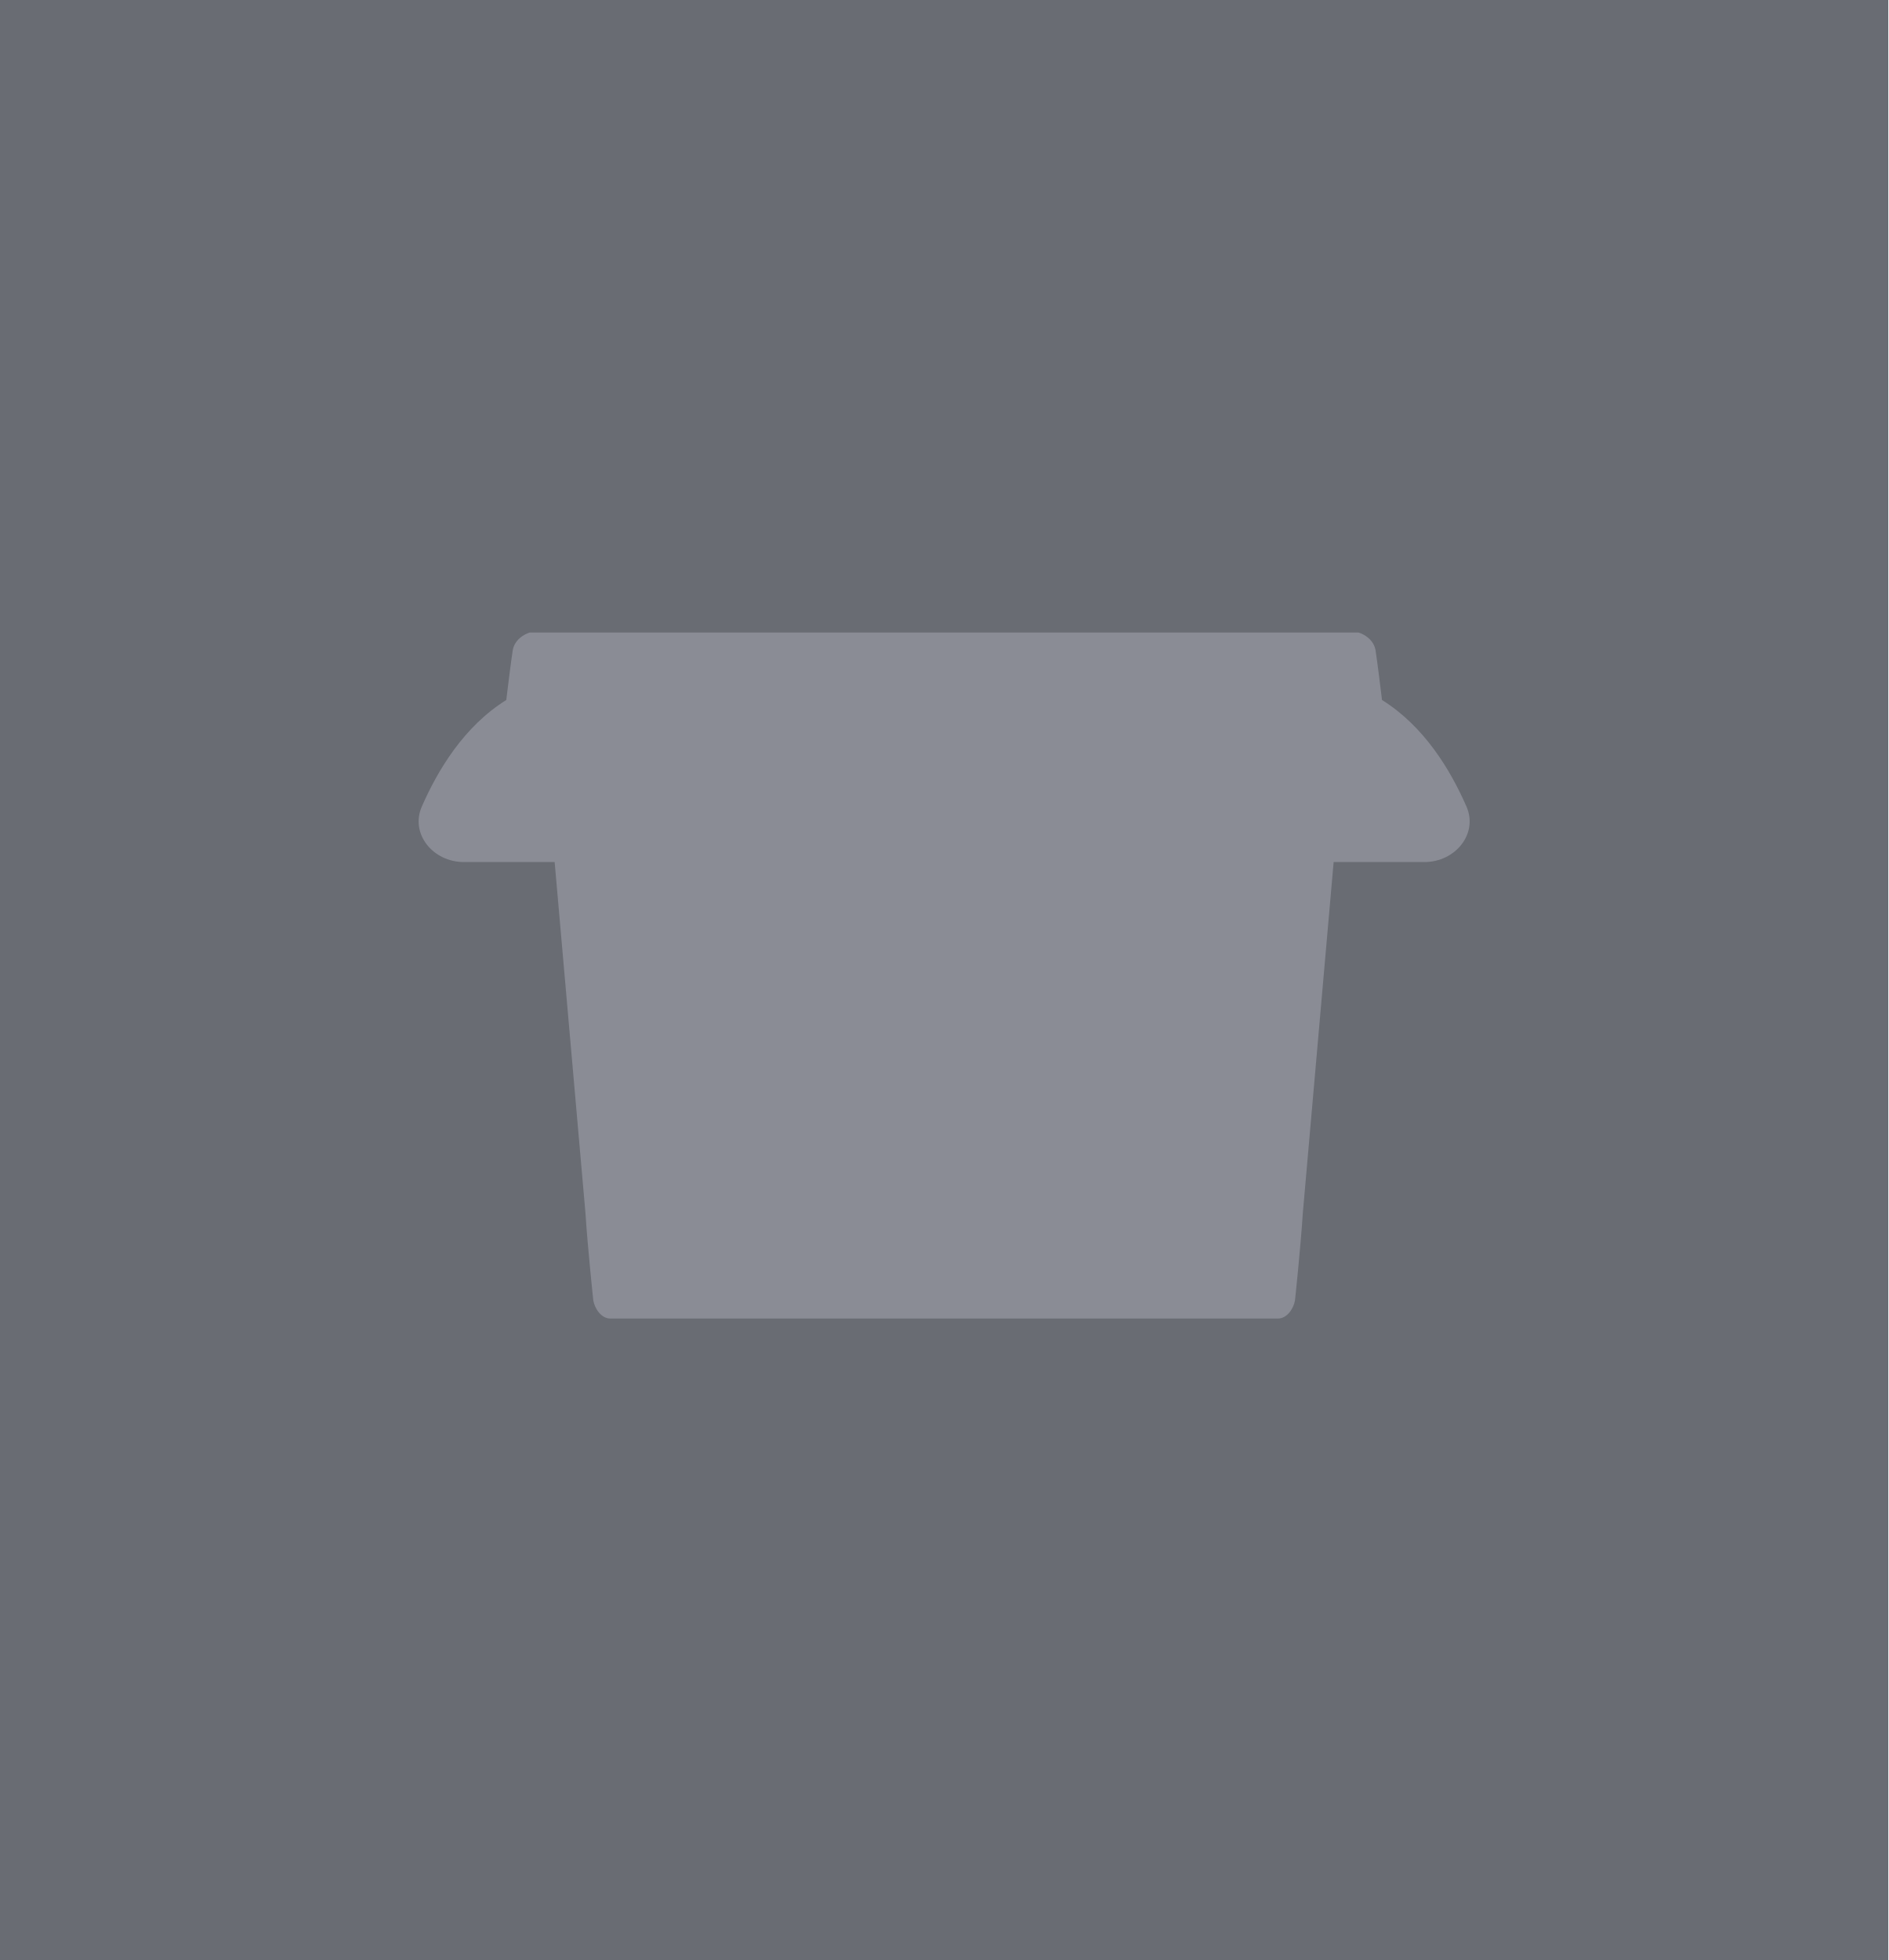
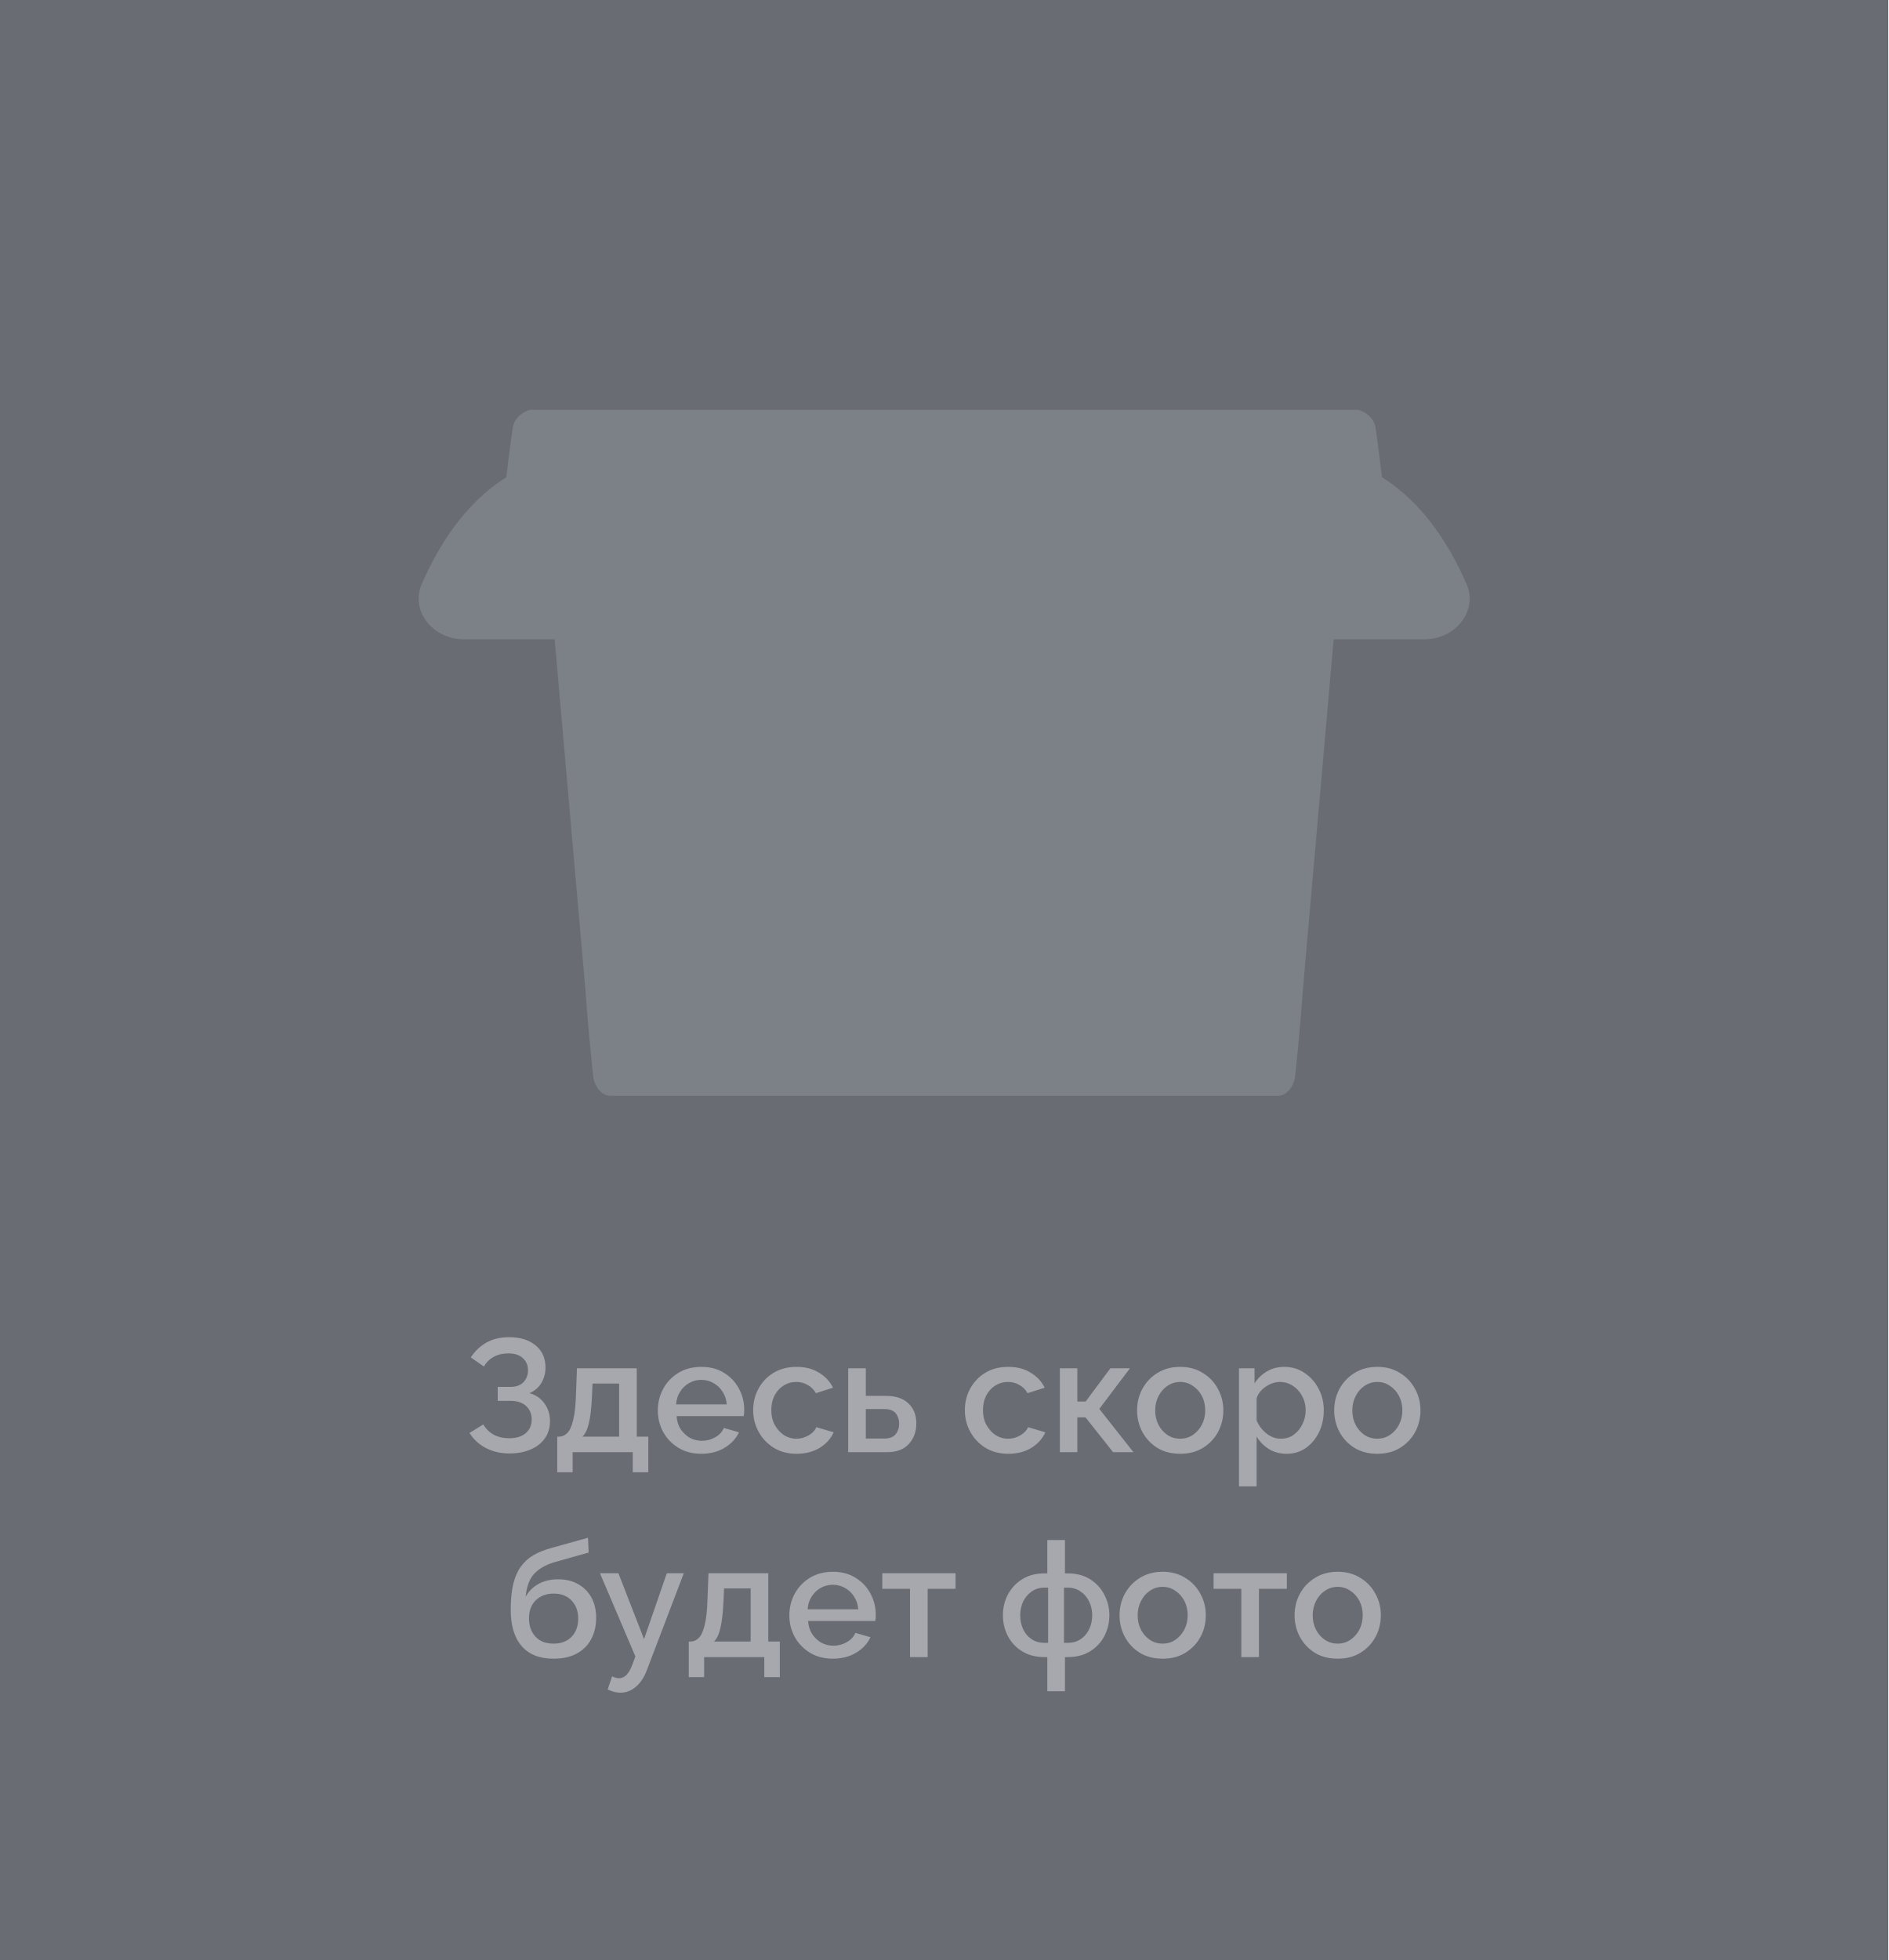
<svg xmlns="http://www.w3.org/2000/svg" width="212" height="220" viewBox="0 0 212 220" fill="none">
  <rect width="212" height="220" fill="#696C73" />
-   <path d="M59.476 71C58.917 71.154 57.75 71.776 57.559 73.031C57.367 74.287 57 77.248 56.84 78.572C52.104 81.523 49.158 86.419 47.358 90.531C46.023 93.579 48.605 96.762 52.083 96.762H62.271L65.732 136.181C65.986 140.151 66.611 145.969 66.611 145.969C66.771 146.892 67.506 148 68.528 148H143.472C144.494 148 145.229 146.892 145.389 145.969C145.389 145.969 146.014 140.151 146.268 136.181L149.729 96.762H159.917C163.395 96.762 165.977 93.579 164.642 90.531C162.842 86.419 159.896 81.523 155.16 78.572C155 77.248 154.633 74.287 154.441 73.031C154.25 71.776 153.083 71.154 152.524 71H59.476Z" fill="#8A8C95" />
+   <path d="M59.476 46C58.917 46.154 57.75 46.776 57.559 48.031C57.367 49.287 57 52.248 56.84 53.572C52.104 56.523 49.158 61.419 47.358 65.531C46.023 68.579 48.605 71.762 52.083 71.762H62.271L65.732 111.181C65.986 115.151 66.611 120.969 66.611 120.969C66.771 121.892 67.506 123 68.528 123H143.472C144.494 123 145.229 121.892 145.389 120.969C145.389 120.969 146.014 115.151 146.268 111.181L149.729 71.762H159.917C163.395 71.762 165.977 68.579 164.642 65.531C162.842 61.419 159.896 56.523 155.16 53.572C155 52.248 154.633 49.287 154.441 48.031C154.25 46.776 153.083 46.154 152.524 46H59.476Z" fill="#7C8087" />
+   <path d="M57.194 163.144C56.21 163.144 55.328 162.94 54.548 162.532C53.768 162.124 53.156 161.56 52.712 160.84L54.26 159.886C54.548 160.378 54.938 160.762 55.43 161.038C55.934 161.302 56.51 161.434 57.158 161.434C57.974 161.434 58.598 161.242 59.03 160.858C59.474 160.474 59.696 159.964 59.696 159.328C59.696 158.716 59.492 158.218 59.084 157.834C58.676 157.438 58.082 157.24 57.302 157.24H55.88V155.674H57.302C57.926 155.674 58.412 155.5 58.76 155.152C59.108 154.792 59.282 154.342 59.282 153.802C59.282 153.25 59.09 152.8 58.706 152.452C58.334 152.092 57.794 151.912 57.086 151.912C56.438 151.912 55.88 152.044 55.412 152.308C54.944 152.572 54.584 152.932 54.332 153.388L52.856 152.362C53.3 151.678 53.87 151.132 54.566 150.724C55.274 150.304 56.144 150.094 57.176 150.094C58.412 150.094 59.396 150.4 60.128 151.012C60.872 151.612 61.244 152.446 61.244 153.514C61.244 154.114 61.094 154.678 60.794 155.206C60.494 155.722 60.044 156.112 59.444 156.376C60.176 156.58 60.74 156.97 61.136 157.546C61.544 158.11 61.748 158.764 61.748 159.508C61.748 160.276 61.55 160.93 61.154 161.47C60.77 162.01 60.23 162.424 59.534 162.712C58.85 163 58.07 163.144 57.194 163.144ZM62.562 165.25V161.254H62.778C63.114 161.254 63.414 161.122 63.678 160.858C63.954 160.594 64.176 160.114 64.344 159.418C64.524 158.722 64.632 157.726 64.668 156.43L64.776 153.586H71.49V161.254H72.786V165.25H71.04V163H64.29V165.25H62.562ZM65.388 161.254H69.51V155.296H66.522L66.468 156.61C66.408 157.99 66.288 159.04 66.108 159.76C65.94 160.48 65.7 160.978 65.388 161.254ZM78.732 163.18C77.76 163.18 76.908 162.958 76.176 162.514C75.444 162.07 74.874 161.482 74.466 160.75C74.058 160.006 73.854 159.196 73.854 158.32C73.854 157.432 74.058 156.616 74.466 155.872C74.874 155.128 75.444 154.534 76.176 154.09C76.908 153.646 77.766 153.424 78.75 153.424C79.734 153.424 80.586 153.652 81.306 154.108C82.026 154.552 82.578 155.14 82.962 155.872C83.358 156.604 83.556 157.39 83.556 158.23C83.556 158.53 83.538 158.77 83.502 158.95H75.96C75.996 159.502 76.146 159.988 76.41 160.408C76.686 160.816 77.028 161.14 77.436 161.38C77.856 161.608 78.312 161.722 78.804 161.722C79.332 161.722 79.83 161.59 80.298 161.326C80.766 161.062 81.09 160.714 81.27 160.282L82.962 160.768C82.638 161.476 82.098 162.058 81.342 162.514C80.598 162.958 79.728 163.18 78.732 163.18ZM75.906 157.636H81.594C81.546 157.096 81.39 156.622 81.126 156.214C80.862 155.794 80.52 155.47 80.1 155.242C79.692 155.002 79.236 154.882 78.732 154.882C78.24 154.882 77.784 155.002 77.364 155.242C76.956 155.47 76.62 155.794 76.356 156.214C76.092 156.622 75.942 157.096 75.906 157.636ZM89.437 163.18C88.465 163.18 87.613 162.958 86.881 162.514C86.149 162.058 85.579 161.458 85.171 160.714C84.763 159.97 84.559 159.16 84.559 158.284C84.559 157.408 84.757 156.604 85.153 155.872C85.561 155.128 86.125 154.534 86.845 154.09C87.577 153.646 88.441 153.424 89.437 153.424C90.409 153.424 91.243 153.64 91.939 154.072C92.647 154.492 93.175 155.056 93.523 155.764L91.597 156.376C91.381 155.98 91.075 155.674 90.679 155.458C90.295 155.23 89.869 155.116 89.401 155.116C88.873 155.116 88.393 155.254 87.961 155.53C87.541 155.794 87.205 156.166 86.953 156.646C86.713 157.126 86.593 157.672 86.593 158.284C86.593 158.896 86.719 159.442 86.971 159.922C87.235 160.402 87.577 160.786 87.997 161.074C88.429 161.35 88.903 161.488 89.419 161.488C89.899 161.488 90.355 161.362 90.787 161.11C91.219 160.858 91.507 160.552 91.651 160.192L93.595 160.768C93.283 161.476 92.761 162.058 92.029 162.514C91.297 162.958 90.433 163.18 89.437 163.18ZM95.226 163V153.586H97.206V156.682H99.456C100.572 156.682 101.418 156.964 101.994 157.528C102.582 158.092 102.876 158.836 102.876 159.76C102.876 160.696 102.594 161.47 102.03 162.082C101.478 162.694 100.662 163 99.582 163H95.226ZM97.206 161.47H99.276C99.864 161.47 100.29 161.308 100.554 160.984C100.818 160.648 100.95 160.252 100.95 159.796C100.95 159.352 100.824 158.968 100.572 158.644C100.32 158.32 99.882 158.158 99.258 158.158H97.206V161.47ZM113.203 163.18C112.231 163.18 111.379 162.958 110.647 162.514C109.915 162.058 109.345 161.458 108.937 160.714C108.529 159.97 108.325 159.16 108.325 158.284C108.325 157.408 108.523 156.604 108.919 155.872C109.327 155.128 109.891 154.534 110.611 154.09C111.343 153.646 112.207 153.424 113.203 153.424C114.175 153.424 115.009 153.64 115.705 154.072C116.413 154.492 116.941 155.056 117.289 155.764L115.363 156.376C115.147 155.98 114.841 155.674 114.445 155.458C114.061 155.23 113.635 155.116 113.167 155.116C112.639 155.116 112.159 155.254 111.727 155.53C111.307 155.794 110.971 156.166 110.719 156.646C110.479 157.126 110.359 157.672 110.359 158.284C110.359 158.896 110.485 159.442 110.737 159.922C111.001 160.402 111.343 160.786 111.763 161.074C112.195 161.35 112.669 161.488 113.185 161.488C113.665 161.488 114.121 161.362 114.553 161.11C114.985 160.858 115.273 160.552 115.417 160.192L117.361 160.768C117.049 161.476 116.527 162.058 115.795 162.514C115.063 162.958 114.199 163.18 113.203 163.18ZM118.992 163V153.586H120.954V157.312H121.89L124.662 153.586H126.858L123.42 158.14L127.254 163H124.968L121.872 159.094H120.954V163H118.992ZM132.503 163.18C131.519 163.18 130.661 162.958 129.929 162.514C129.209 162.058 128.651 161.464 128.255 160.732C127.859 159.988 127.661 159.178 127.661 158.302C127.661 157.426 127.859 156.622 128.255 155.89C128.663 155.146 129.227 154.552 129.947 154.108C130.679 153.652 131.531 153.424 132.503 153.424C133.475 153.424 134.321 153.652 135.041 154.108C135.773 154.552 136.337 155.146 136.733 155.89C137.141 156.622 137.345 157.426 137.345 158.302C137.345 159.178 137.147 159.988 136.751 160.732C136.355 161.464 135.791 162.058 135.059 162.514C134.339 162.958 133.487 163.18 132.503 163.18ZM129.695 158.32C129.695 158.92 129.821 159.46 130.073 159.94C130.325 160.42 130.661 160.798 131.081 161.074C131.501 161.35 131.975 161.488 132.503 161.488C133.019 161.488 133.487 161.35 133.907 161.074C134.339 160.786 134.681 160.402 134.933 159.922C135.185 159.442 135.311 158.902 135.311 158.302C135.311 157.702 135.185 157.162 134.933 156.682C134.681 156.202 134.339 155.824 133.907 155.548C133.487 155.26 133.019 155.116 132.503 155.116C131.987 155.116 131.513 155.26 131.081 155.548C130.661 155.824 130.325 156.208 130.073 156.7C129.821 157.18 129.695 157.72 129.695 158.32ZM144.447 163.18C143.691 163.18 143.025 163 142.449 162.64C141.873 162.28 141.417 161.812 141.081 161.236V166.834H139.101V153.586H140.847V155.278C141.207 154.714 141.675 154.264 142.251 153.928C142.827 153.592 143.469 153.424 144.177 153.424C145.041 153.424 145.803 153.652 146.463 154.108C147.135 154.552 147.663 155.146 148.047 155.89C148.431 156.622 148.623 157.42 148.623 158.284C148.623 159.196 148.443 160.024 148.083 160.768C147.723 161.5 147.231 162.088 146.607 162.532C145.983 162.964 145.263 163.18 144.447 163.18ZM143.799 161.488C144.363 161.488 144.849 161.338 145.257 161.038C145.677 160.726 146.001 160.33 146.229 159.85C146.469 159.358 146.589 158.836 146.589 158.284C146.589 157.708 146.457 157.18 146.193 156.7C145.941 156.22 145.593 155.836 145.149 155.548C144.717 155.26 144.219 155.116 143.655 155.116C143.319 155.116 142.965 155.2 142.593 155.368C142.233 155.536 141.915 155.758 141.639 156.034C141.363 156.31 141.177 156.622 141.081 156.97V159.436C141.321 160.012 141.687 160.498 142.179 160.894C142.683 161.29 143.223 161.488 143.799 161.488ZM154.634 163.18C153.65 163.18 152.792 162.958 152.06 162.514C151.34 162.058 150.782 161.464 150.386 160.732C149.99 159.988 149.792 159.178 149.792 158.302C149.792 157.426 149.99 156.622 150.386 155.89C150.794 155.146 151.358 154.552 152.078 154.108C152.81 153.652 153.662 153.424 154.634 153.424C155.606 153.424 156.452 153.652 157.172 154.108C157.904 154.552 158.468 155.146 158.864 155.89C159.272 156.622 159.476 157.426 159.476 158.302C159.476 159.178 159.278 159.988 158.882 160.732C158.486 161.464 157.922 162.058 157.19 162.514C156.47 162.958 155.618 163.18 154.634 163.18ZM151.826 158.32C151.826 158.92 151.952 159.46 152.204 159.94C152.456 160.42 152.792 160.798 153.212 161.074C153.632 161.35 154.106 161.488 154.634 161.488C155.15 161.488 155.618 161.35 156.038 161.074C156.47 160.786 156.812 160.402 157.064 159.922C157.316 159.442 157.442 158.902 157.442 158.302C157.442 157.702 157.316 157.162 157.064 156.682C156.812 156.202 156.47 155.824 156.038 155.548C155.618 155.26 155.15 155.116 154.634 155.116C154.118 155.116 153.644 155.26 153.212 155.548C152.792 155.824 152.456 156.208 152.204 156.7C151.952 157.18 151.826 157.72 151.826 158.32ZM62.145 186.18C60.573 186.18 59.379 185.706 58.563 184.758C57.747 183.81 57.339 182.454 57.339 180.69C57.339 179.538 57.435 178.566 57.627 177.774C57.831 176.97 58.125 176.31 58.509 175.794C58.905 175.266 59.391 174.84 59.967 174.516C60.555 174.192 61.233 173.928 62.001 173.724L66.015 172.608L66.087 174.264L62.145 175.38C61.209 175.668 60.477 176.1 59.949 176.676C59.433 177.252 59.121 178.104 59.013 179.232C59.349 178.62 59.829 178.14 60.453 177.792C61.077 177.444 61.815 177.27 62.667 177.27C63.543 177.27 64.299 177.456 64.935 177.828C65.571 178.188 66.063 178.692 66.411 179.34C66.759 179.988 66.933 180.732 66.933 181.572C66.933 182.484 66.747 183.288 66.375 183.984C66.015 184.668 65.475 185.208 64.755 185.604C64.047 185.988 63.177 186.18 62.145 186.18ZM62.145 184.488C63.009 184.488 63.687 184.23 64.179 183.714C64.671 183.198 64.917 182.514 64.917 181.662C64.917 180.846 64.671 180.18 64.179 179.664C63.699 179.136 63.021 178.872 62.145 178.872C61.353 178.872 60.693 179.118 60.165 179.61C59.649 180.102 59.391 180.786 59.391 181.662C59.391 182.49 59.631 183.168 60.111 183.696C60.591 184.224 61.269 184.488 62.145 184.488ZM69.662 189.996C69.434 189.996 69.2 189.966 68.96 189.906C68.732 189.846 68.486 189.756 68.222 189.636L68.726 188.16C69.002 188.304 69.26 188.376 69.5 188.376C70.112 188.376 70.604 187.884 70.976 186.9L71.336 185.928L67.358 176.586H69.428L72.308 183.984L74.864 176.586H76.772L72.632 187.44C72.32 188.28 71.9 188.916 71.372 189.348C70.856 189.78 70.286 189.996 69.662 189.996ZM77.328 188.25V184.254H77.544C77.88 184.254 78.18 184.122 78.444 183.858C78.72 183.594 78.942 183.114 79.11 182.418C79.29 181.722 79.398 180.726 79.434 179.43L79.542 176.586H86.256V184.254H87.552V188.25H85.806V186H79.056V188.25H77.328ZM80.154 184.254H84.276V178.296H81.288L81.234 179.61C81.174 180.99 81.054 182.04 80.874 182.76C80.706 183.48 80.466 183.978 80.154 184.254ZM93.498 186.18C92.526 186.18 91.674 185.958 90.942 185.514C90.21 185.07 89.64 184.482 89.232 183.75C88.824 183.006 88.62 182.196 88.62 181.32C88.62 180.432 88.824 179.616 89.232 178.872C89.64 178.128 90.21 177.534 90.942 177.09C91.674 176.646 92.532 176.424 93.516 176.424C94.5 176.424 95.352 176.652 96.072 177.108C96.792 177.552 97.344 178.14 97.728 178.872C98.124 179.604 98.322 180.39 98.322 181.23C98.322 181.53 98.304 181.77 98.268 181.95H90.726C90.762 182.502 90.912 182.988 91.176 183.408C91.452 183.816 91.794 184.14 92.202 184.38C92.622 184.608 93.078 184.722 93.57 184.722C94.098 184.722 94.596 184.59 95.064 184.326C95.532 184.062 95.856 183.714 96.036 183.282L97.728 183.768C97.404 184.476 96.864 185.058 96.108 185.514C95.364 185.958 94.494 186.18 93.498 186.18ZM90.672 180.636H96.36C96.312 180.096 96.156 179.622 95.892 179.214C95.628 178.794 95.286 178.47 94.866 178.242C94.458 178.002 94.002 177.882 93.498 177.882C93.006 177.882 92.55 178.002 92.13 178.242C91.722 178.47 91.386 178.794 91.122 179.214C90.858 179.622 90.708 180.096 90.672 180.636ZM102.169 186V178.332H99.055V176.586H107.281V178.332H104.149V186H102.169ZM117.583 189.834V186H117.259C116.287 186 115.453 185.784 114.757 185.352C114.061 184.92 113.527 184.35 113.155 183.642C112.783 182.922 112.597 182.142 112.597 181.302C112.597 180.462 112.783 179.688 113.155 178.98C113.539 178.26 114.079 177.684 114.775 177.252C115.471 176.82 116.299 176.604 117.259 176.604H117.583V172.86H119.563V176.604H119.887C120.847 176.604 121.675 176.82 122.371 177.252C123.067 177.684 123.601 178.26 123.973 178.98C124.357 179.688 124.549 180.462 124.549 181.302C124.549 182.142 124.363 182.922 123.991 183.642C123.619 184.35 123.085 184.92 122.389 185.352C121.693 185.784 120.859 186 119.887 186H119.563V189.834H117.583ZM117.259 184.398H117.673V178.206H117.259C116.731 178.206 116.263 178.344 115.855 178.62C115.447 178.896 115.123 179.268 114.883 179.736C114.655 180.204 114.541 180.732 114.541 181.32C114.541 181.908 114.655 182.436 114.883 182.904C115.111 183.372 115.429 183.738 115.837 184.002C116.245 184.266 116.719 184.398 117.259 184.398ZM119.455 184.398H119.887C120.427 184.398 120.901 184.266 121.309 184.002C121.717 183.738 122.035 183.372 122.263 182.904C122.503 182.436 122.623 181.908 122.623 181.32C122.623 180.732 122.503 180.204 122.263 179.736C122.035 179.268 121.711 178.896 121.291 178.62C120.883 178.344 120.415 178.206 119.887 178.206H119.455V184.398ZM130.534 186.18C129.55 186.18 128.692 185.958 127.96 185.514C127.24 185.058 126.682 184.464 126.286 183.732C125.89 182.988 125.692 182.178 125.692 181.302C125.692 180.426 125.89 179.622 126.286 178.89C126.694 178.146 127.258 177.552 127.978 177.108C128.71 176.652 129.562 176.424 130.534 176.424C131.506 176.424 132.352 176.652 133.072 177.108C133.804 177.552 134.368 178.146 134.764 178.89C135.172 179.622 135.376 180.426 135.376 181.302C135.376 182.178 135.178 182.988 134.782 183.732C134.386 184.464 133.822 185.058 133.09 185.514C132.37 185.958 131.518 186.18 130.534 186.18ZM127.726 181.32C127.726 181.92 127.852 182.46 128.104 182.94C128.356 183.42 128.692 183.798 129.112 184.074C129.532 184.35 130.006 184.488 130.534 184.488C131.05 184.488 131.518 184.35 131.938 184.074C132.37 183.786 132.712 183.402 132.964 182.922C133.216 182.442 133.342 181.902 133.342 181.302C133.342 180.702 133.216 180.162 132.964 179.682C132.712 179.202 132.37 178.824 131.938 178.548C131.518 178.26 131.05 178.116 130.534 178.116C130.018 178.116 129.544 178.26 129.112 178.548C128.692 178.824 128.356 179.208 128.104 179.7C127.852 180.18 127.726 180.72 127.726 181.32ZM139.364 186V178.332H136.25V176.586H144.476V178.332H141.344V186H139.364ZM150.187 186.18C149.203 186.18 148.345 185.958 147.613 185.514C146.893 185.058 146.335 184.464 145.939 183.732C145.543 182.988 145.345 182.178 145.345 181.302C145.345 180.426 145.543 179.622 145.939 178.89C146.347 178.146 146.911 177.552 147.631 177.108C148.363 176.652 149.215 176.424 150.187 176.424C151.159 176.424 152.005 176.652 152.725 177.108C153.457 177.552 154.021 178.146 154.417 178.89C154.825 179.622 155.029 180.426 155.029 181.302C155.029 182.178 154.831 182.988 154.435 183.732C154.039 184.464 153.475 185.058 152.743 185.514C152.023 185.958 151.171 186.18 150.187 186.18ZM147.379 181.32C147.379 181.92 147.505 182.46 147.757 182.94C148.009 183.42 148.345 183.798 148.765 184.074C149.185 184.35 149.659 184.488 150.187 184.488C150.703 184.488 151.171 184.35 151.591 184.074C152.023 183.786 152.365 183.402 152.617 182.922C152.869 182.442 152.995 181.902 152.995 181.302C152.995 180.702 152.869 180.162 152.617 179.682C152.365 179.202 152.023 178.824 151.591 178.548C151.171 178.26 150.703 178.116 150.187 178.116C149.671 178.116 149.197 178.26 148.765 178.548C148.345 178.824 148.009 179.208 147.757 179.7C147.505 180.18 147.379 180.72 147.379 181.32Z" fill="#A6A8AD" />
</svg>
